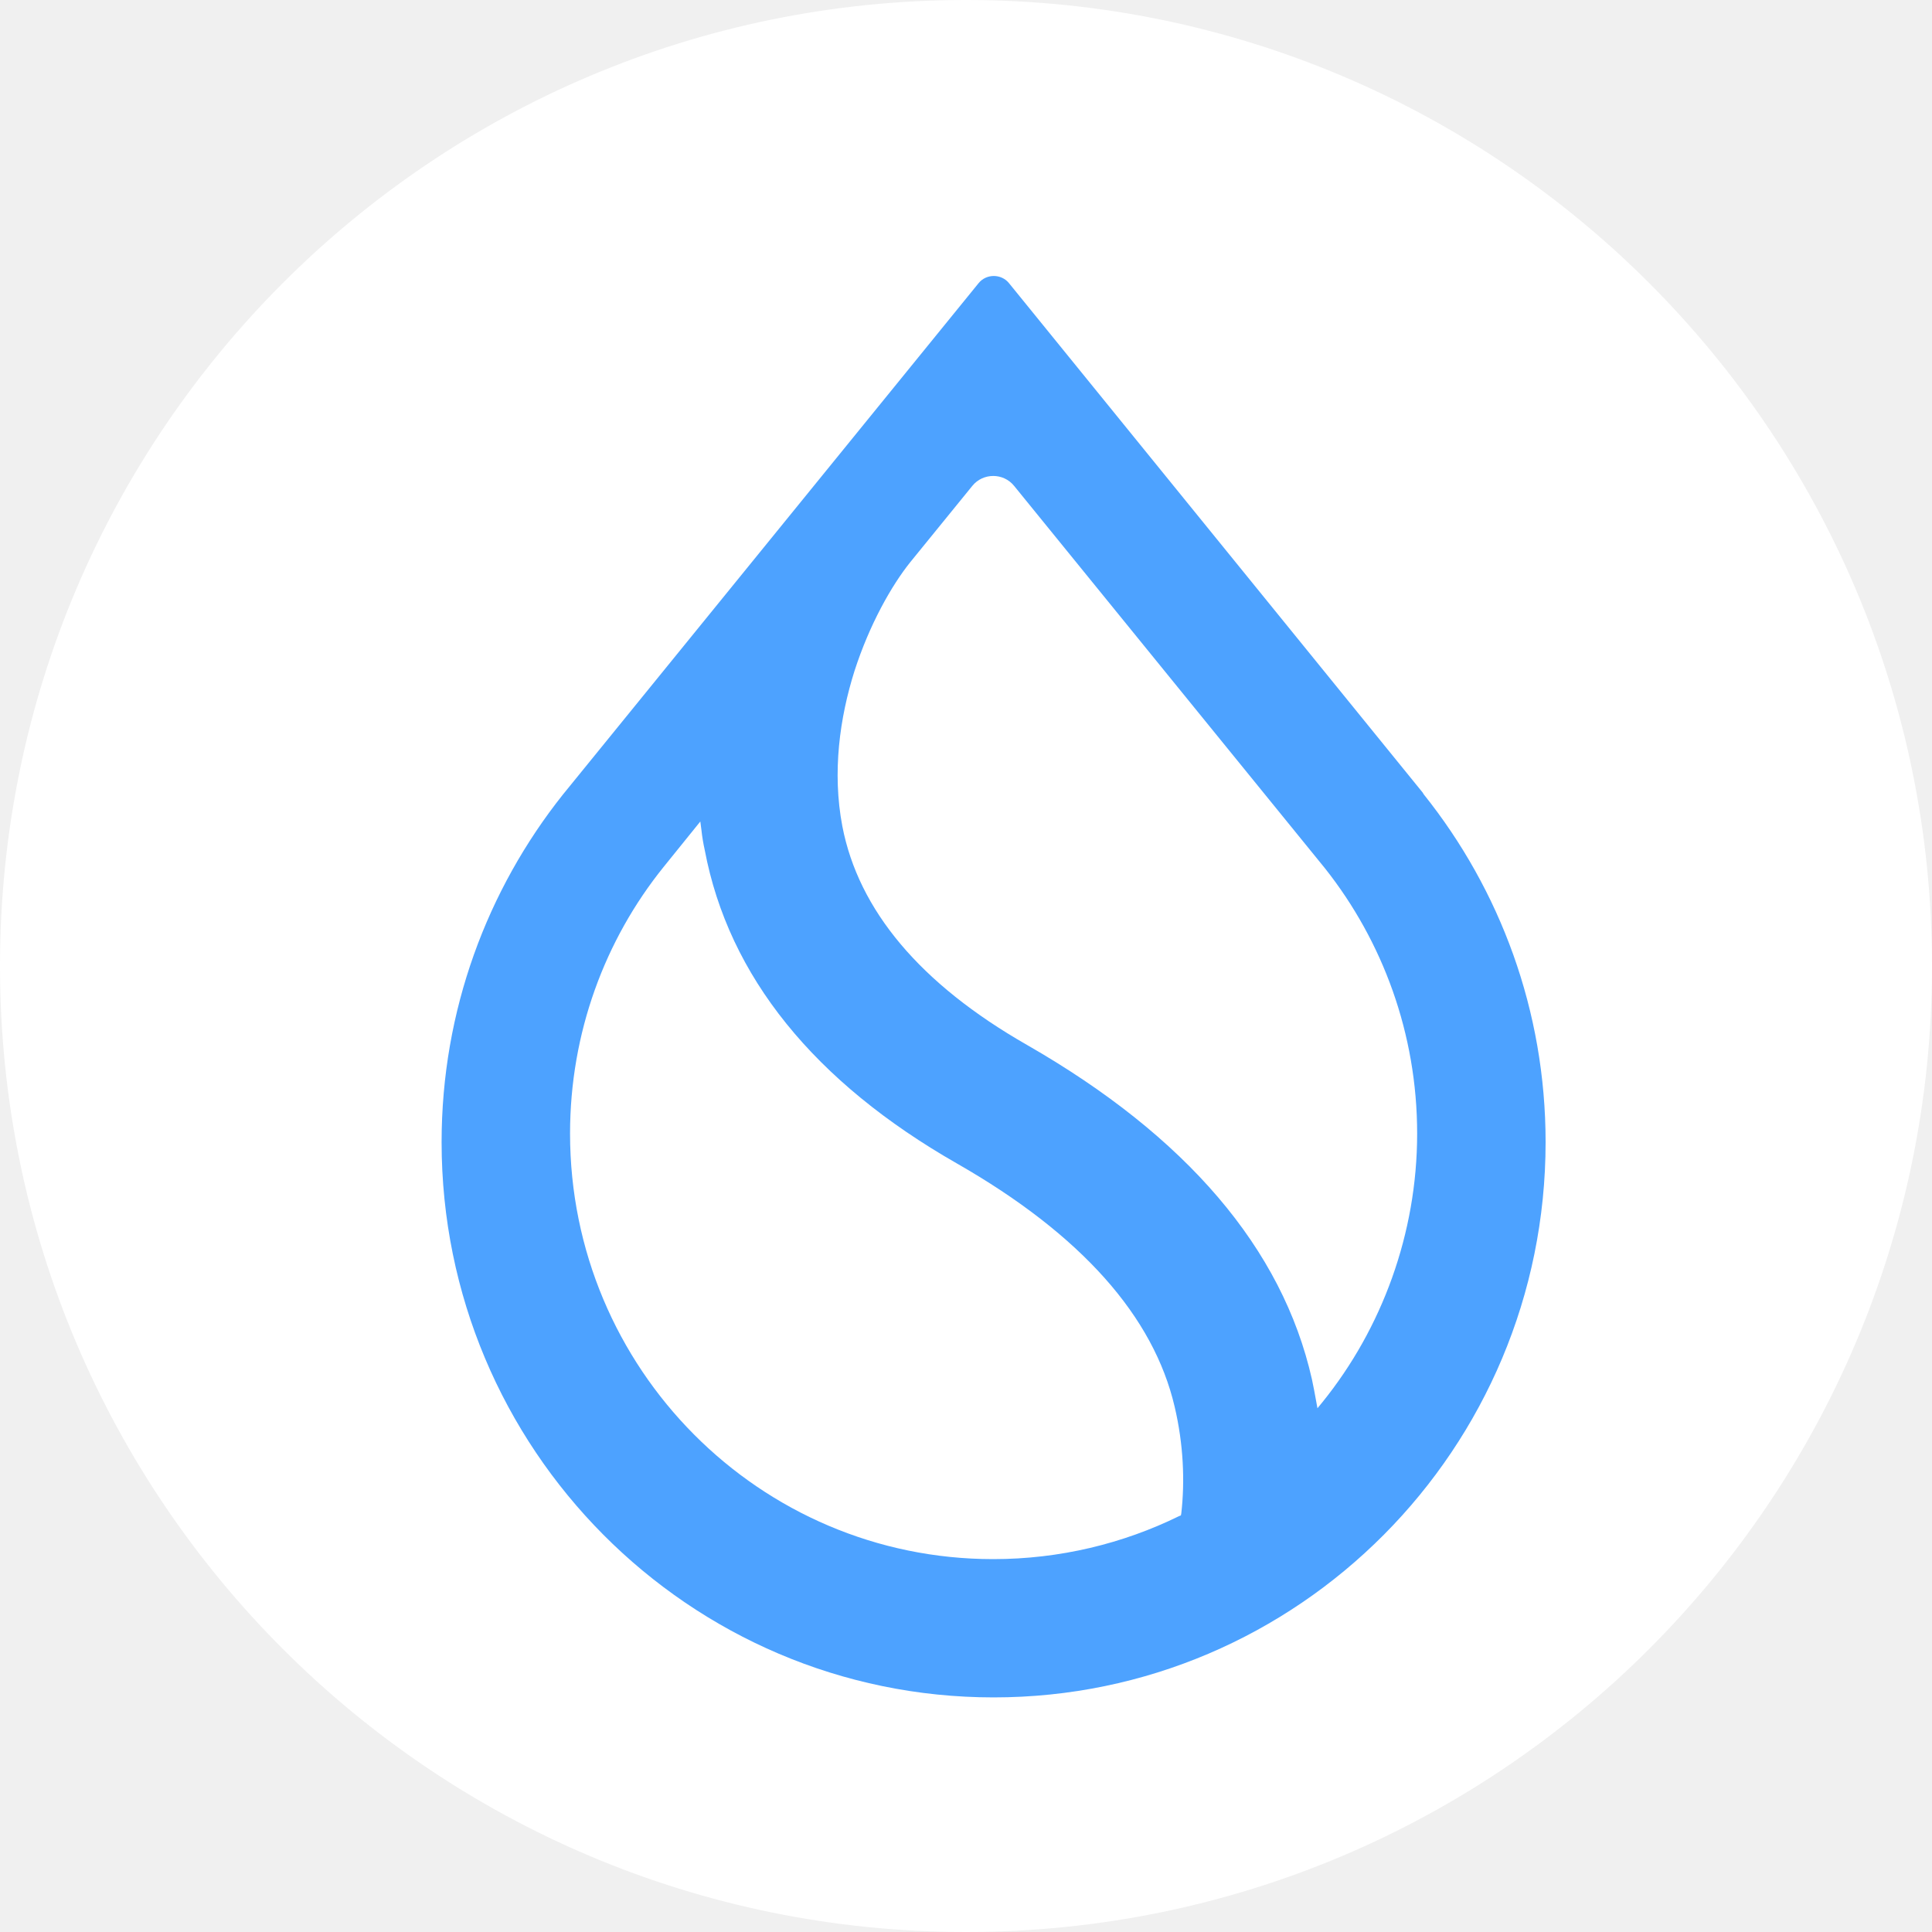
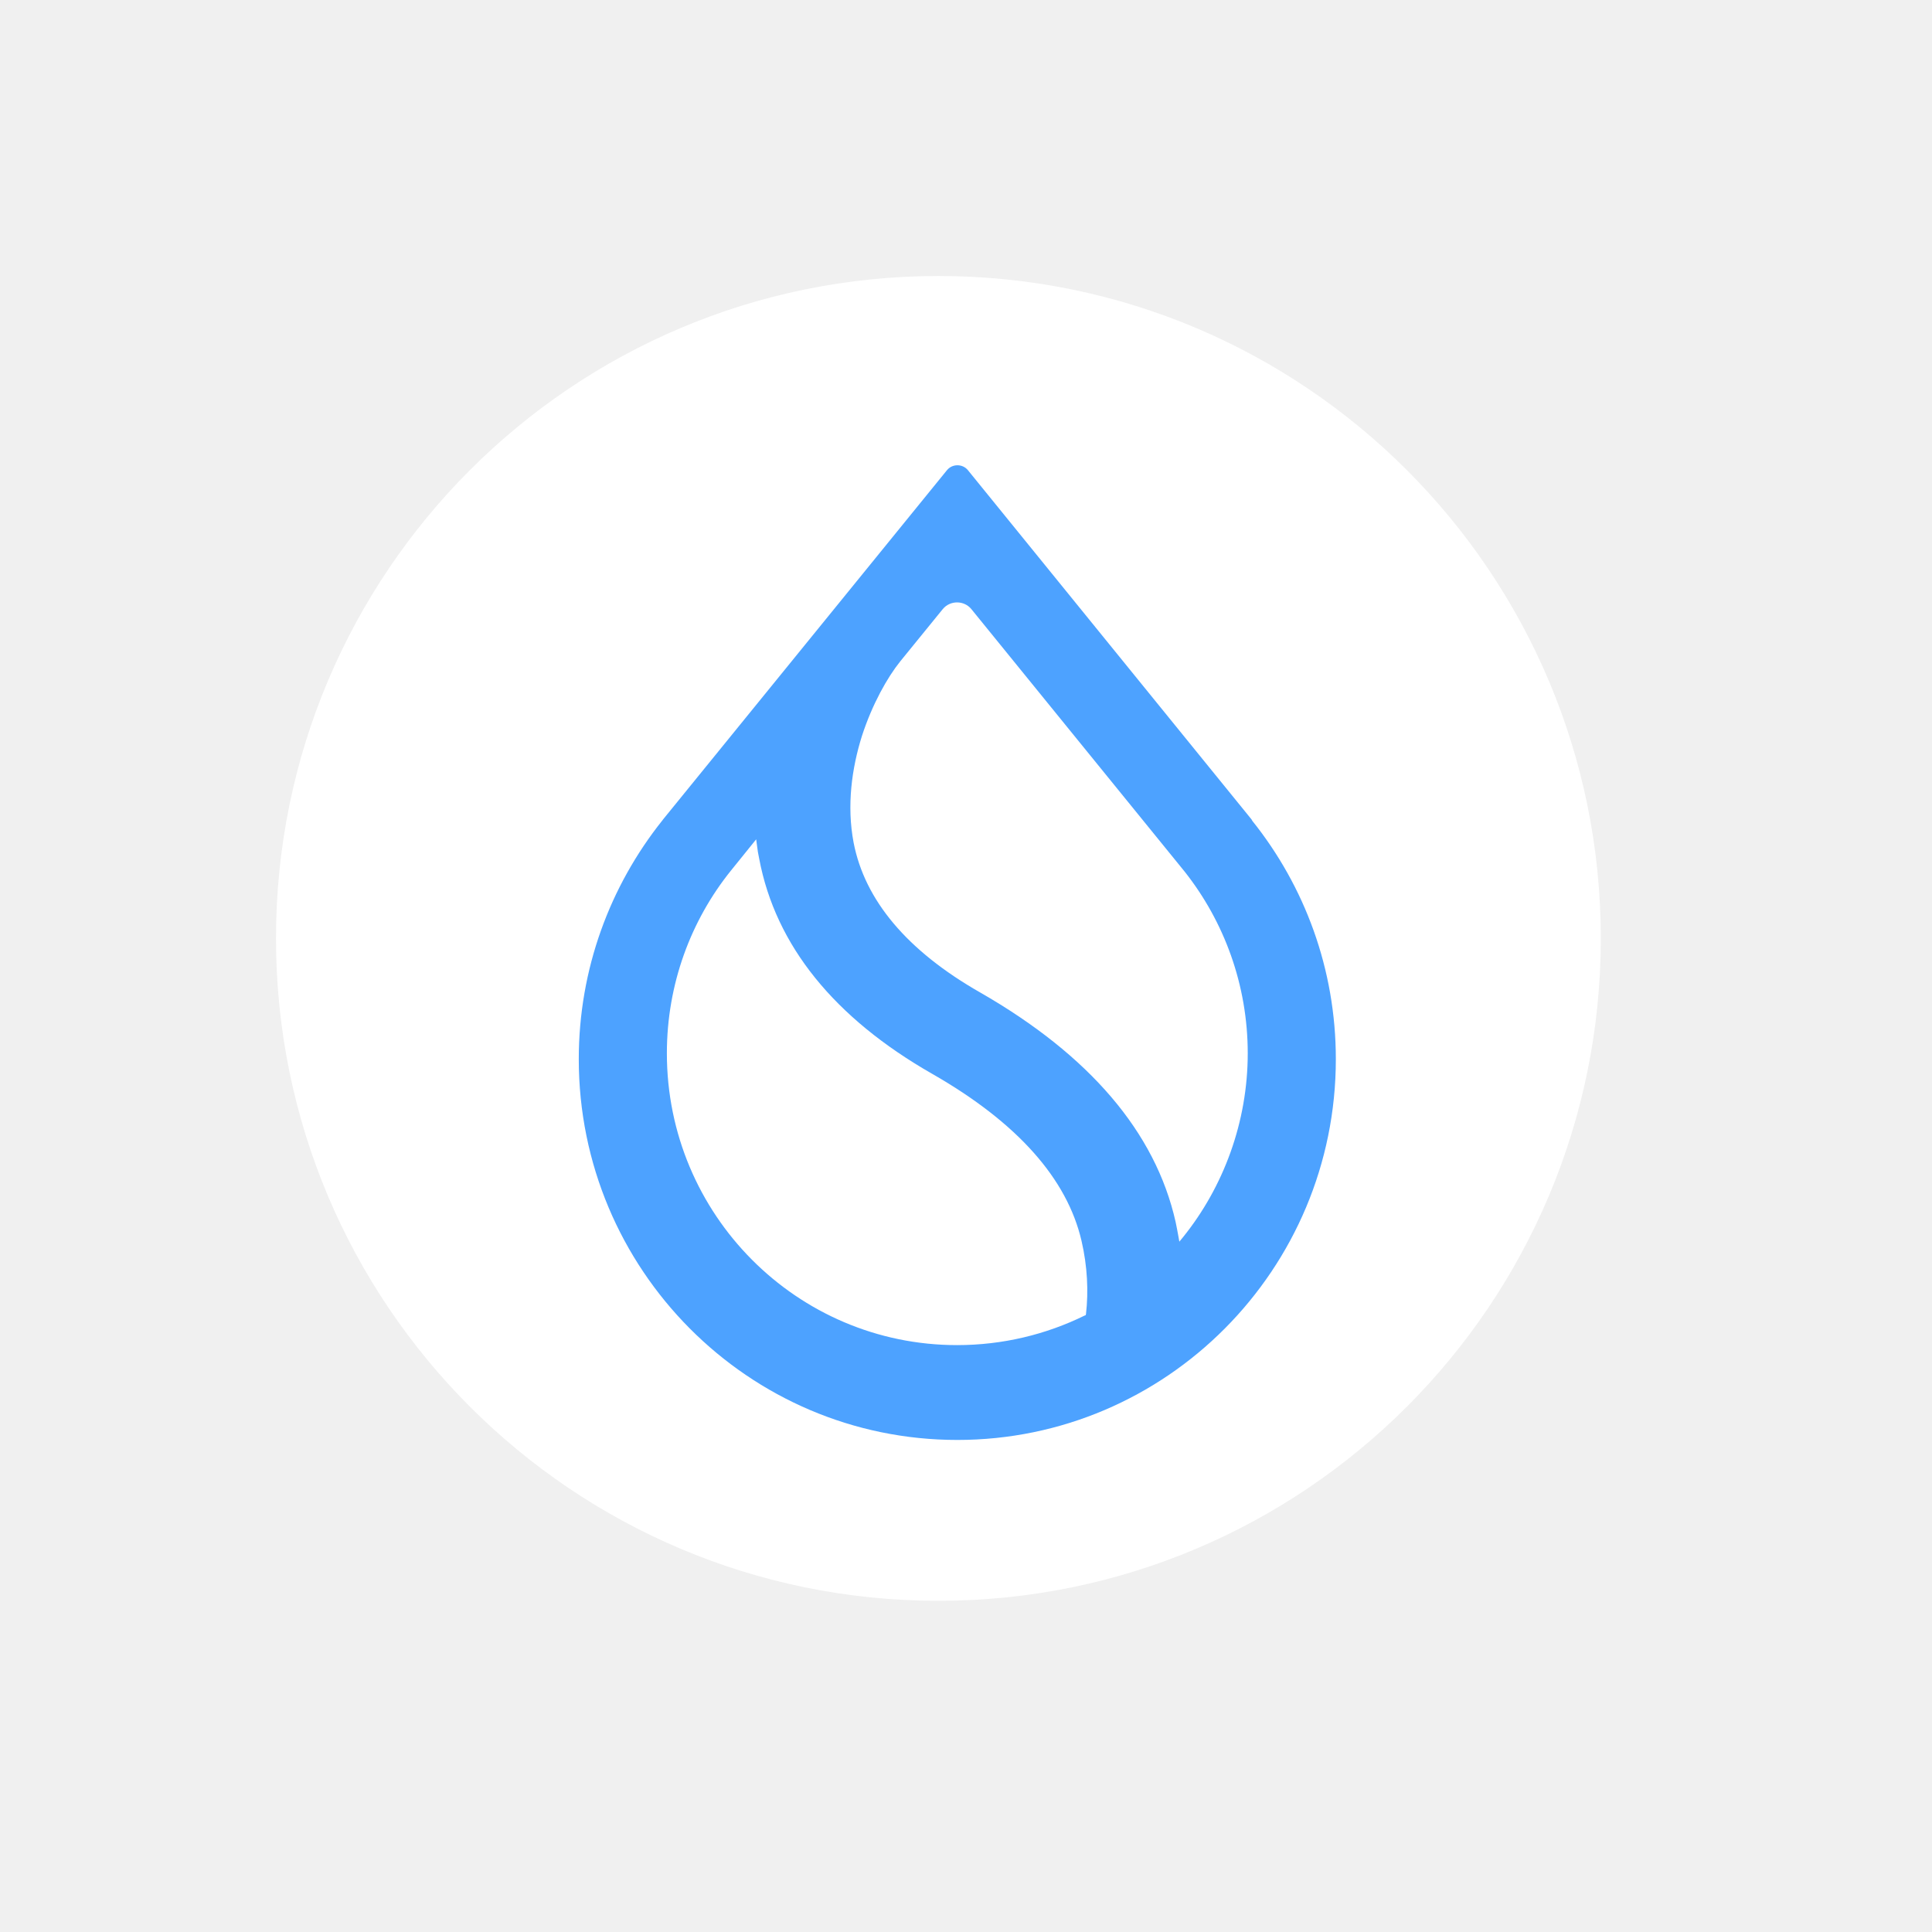
<svg xmlns="http://www.w3.org/2000/svg" width="35" height="35" viewBox="0 0 35 35" fill="none">
-   <circle cx="17.5" cy="17.5" r="17.5" fill="white" />
-   <path fill-rule="evenodd" clip-rule="evenodd" d="M24.007 15.735C25.047 17.051 25.673 18.723 25.673 20.536C25.673 22.349 25.033 24.068 23.96 25.398L23.867 25.512L23.84 25.364C23.82 25.244 23.793 25.116 23.767 24.988C23.233 22.618 21.487 20.583 18.607 18.931C16.667 17.823 15.553 16.487 15.26 14.969C15.073 13.989 15.213 13.001 15.48 12.155C15.753 11.309 16.153 10.604 16.493 10.181L17.613 8.804C17.807 8.562 18.18 8.562 18.373 8.804L24.007 15.735ZM25.773 14.358L18.28 5.131C18.14 4.956 17.867 4.956 17.727 5.131L10.227 14.358L10.2 14.391C8.827 16.117 8 18.306 8 20.691C8 26.244 12.48 30.75 18 30.75C23.52 30.75 28 26.244 28 20.691C28 18.306 27.173 16.117 25.793 14.391L25.773 14.358ZM12.02 15.708L12.687 14.882L12.707 15.036C12.72 15.157 12.74 15.278 12.767 15.399C13.2 17.689 14.753 19.603 17.34 21.08C19.593 22.369 20.9 23.853 21.28 25.485C21.44 26.163 21.467 26.835 21.4 27.419L21.393 27.453L21.36 27.466C20.347 27.963 19.2 28.245 17.993 28.245C13.76 28.245 10.327 24.794 10.327 20.536C10.327 18.709 10.96 17.024 12.02 15.708Z" fill="#4DA2FF" />
+   <circle cx="17" cy="17" r="12" fill="white" />
+   <path fill-rule="evenodd" clip-rule="evenodd" d="M21.461 15.79C22.174 16.692 22.604 17.839 22.604 19.082C22.604 20.325 22.165 21.504 21.429 22.416L21.365 22.494L21.347 22.393C21.333 22.31 21.315 22.223 21.297 22.135C20.931 20.509 19.733 19.114 17.759 17.981C16.428 17.222 15.665 16.305 15.464 15.265C15.336 14.592 15.432 13.915 15.614 13.335C15.802 12.755 16.076 12.271 16.309 11.981L17.077 11.037C17.21 10.872 17.466 10.872 17.599 11.037L21.461 15.79ZM22.673 14.845L17.535 8.518C17.439 8.399 17.251 8.399 17.155 8.518L12.012 14.845L11.994 14.869C11.052 16.052 10.485 17.553 10.485 19.188C10.485 22.996 13.557 26.086 17.343 26.086C21.128 26.086 24.2 22.996 24.2 19.188C24.2 17.553 23.633 16.052 22.686 14.869L22.673 14.845ZM13.242 15.771L13.699 15.205L13.713 15.311C13.722 15.393 13.736 15.476 13.754 15.559C14.051 17.13 15.116 18.442 16.89 19.455C18.435 20.339 19.331 21.357 19.592 22.476C19.701 22.941 19.72 23.401 19.674 23.802L19.669 23.825L19.646 23.834C18.952 24.175 18.165 24.368 17.338 24.368C14.435 24.368 12.081 22.001 12.081 19.082C12.081 17.829 12.515 16.674 13.242 15.771Z" fill="#4DA2FF" />
</svg>
